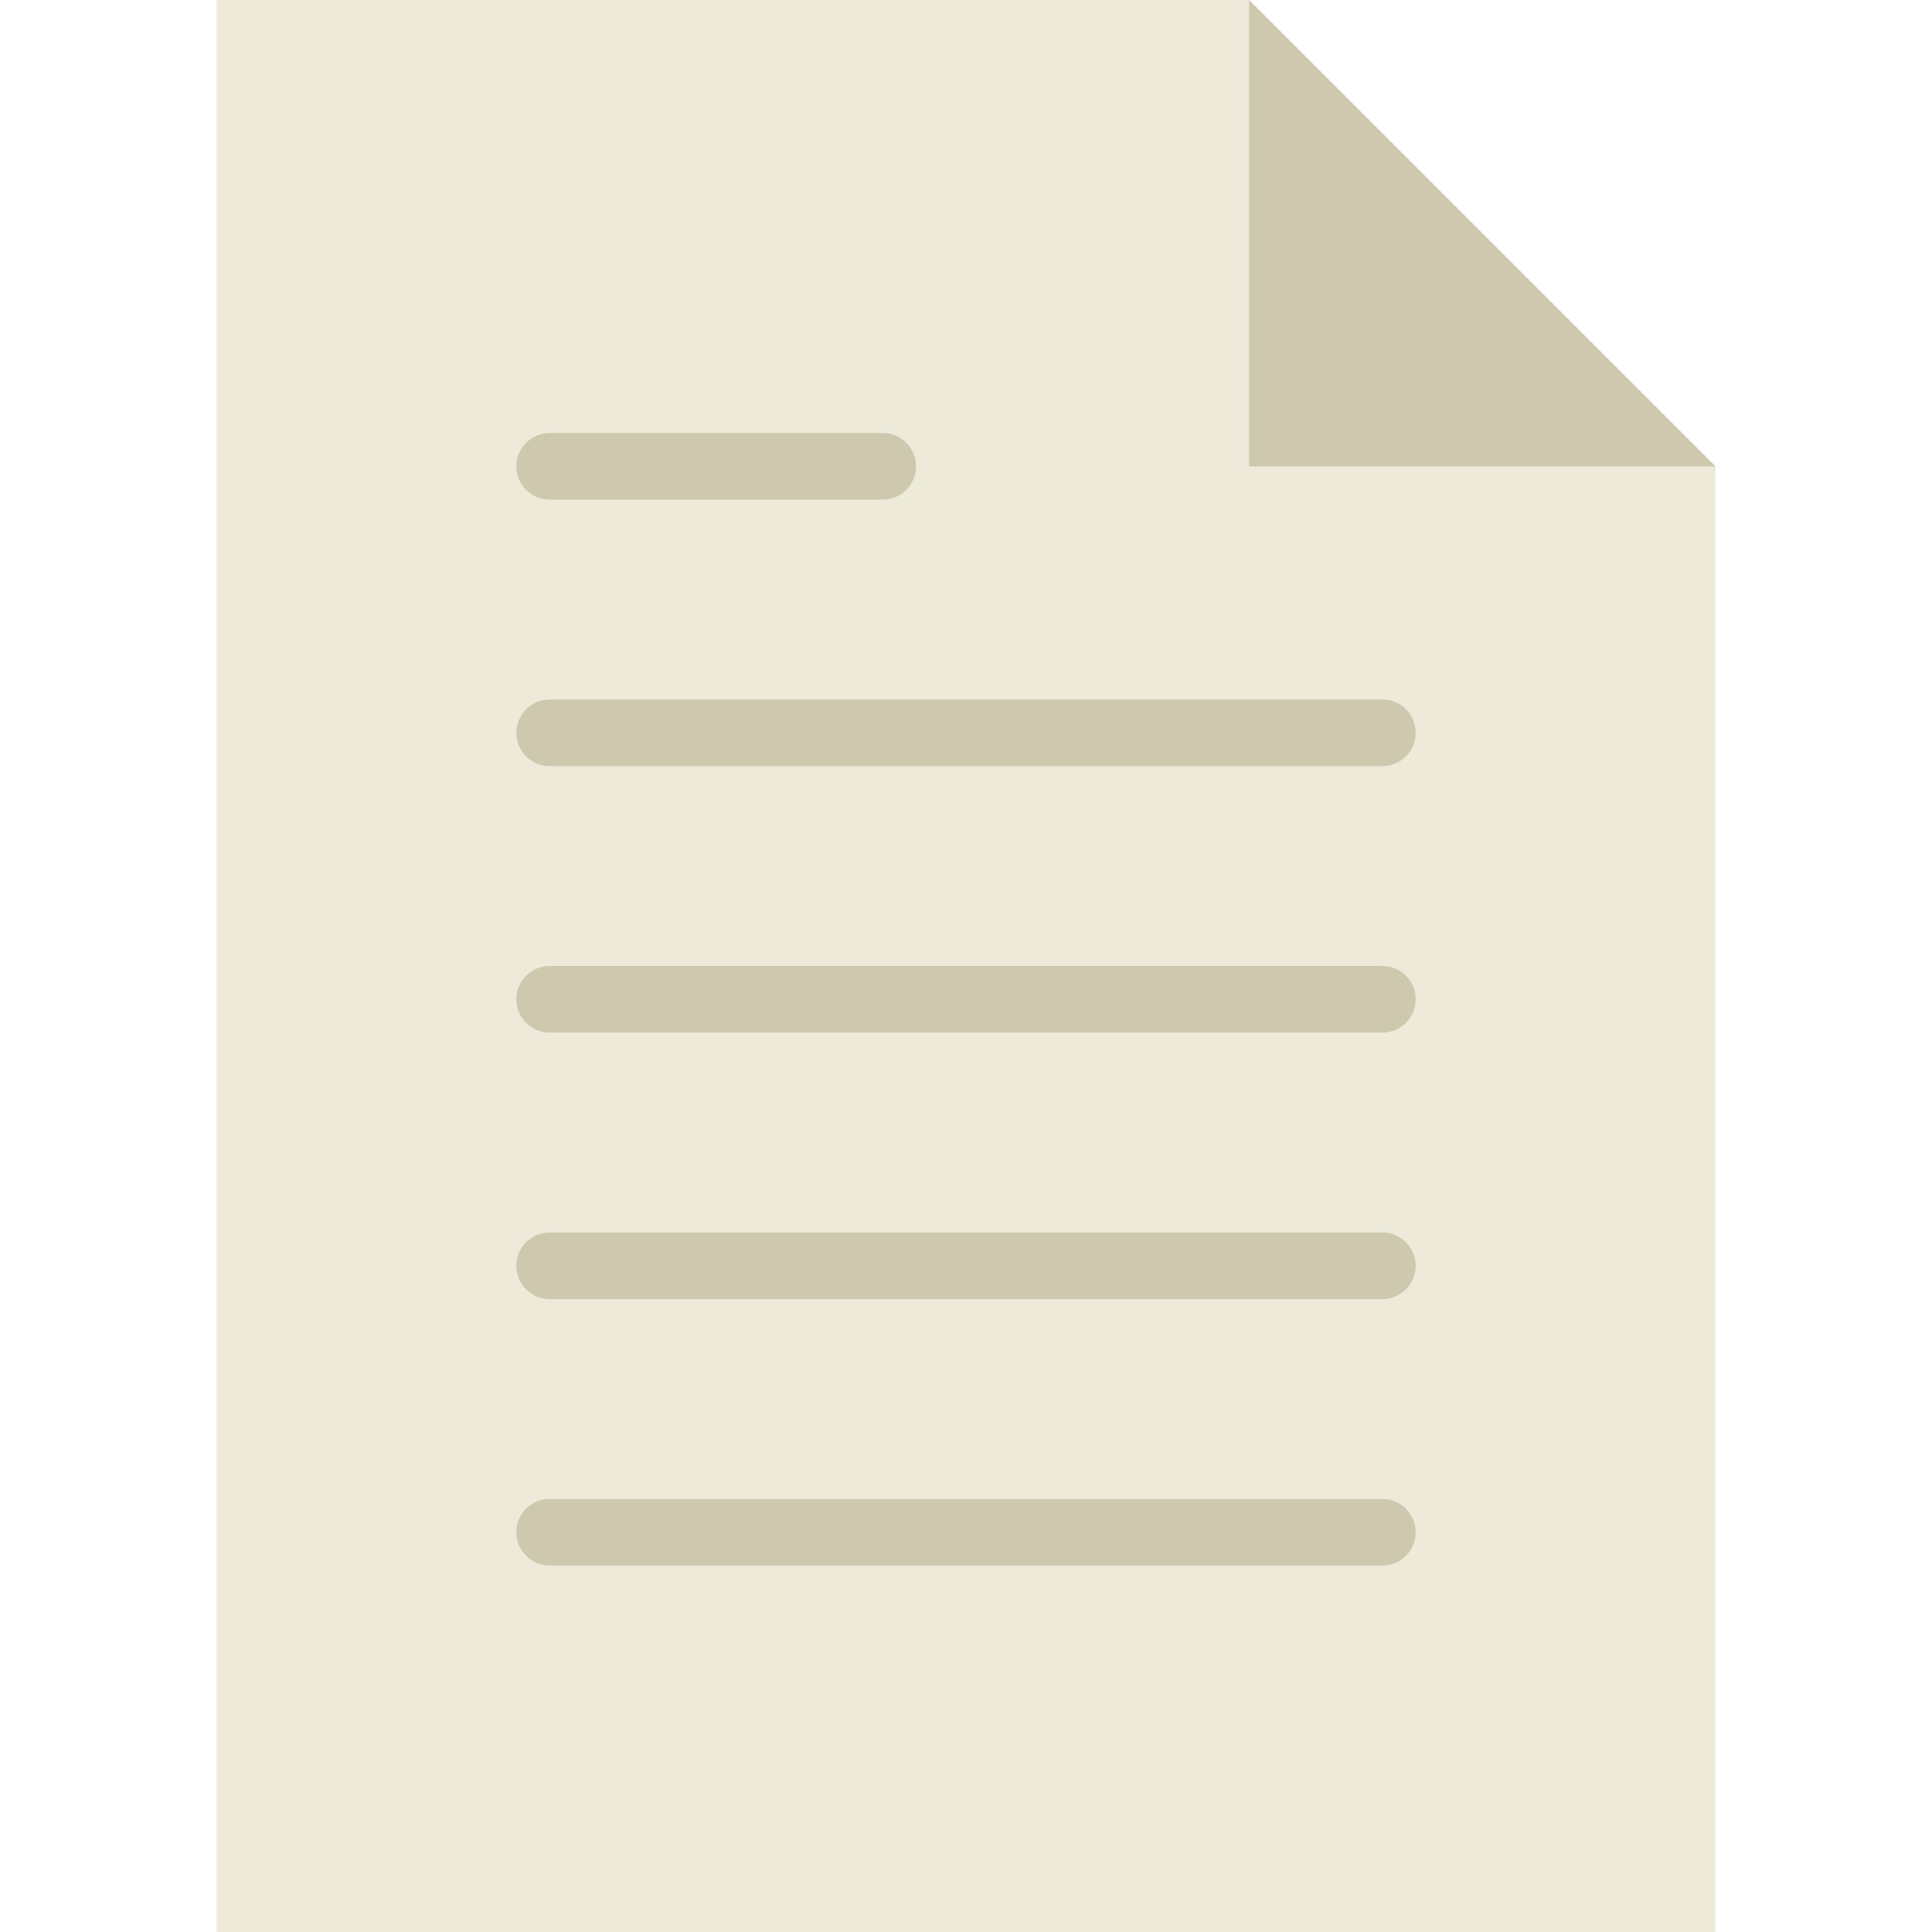
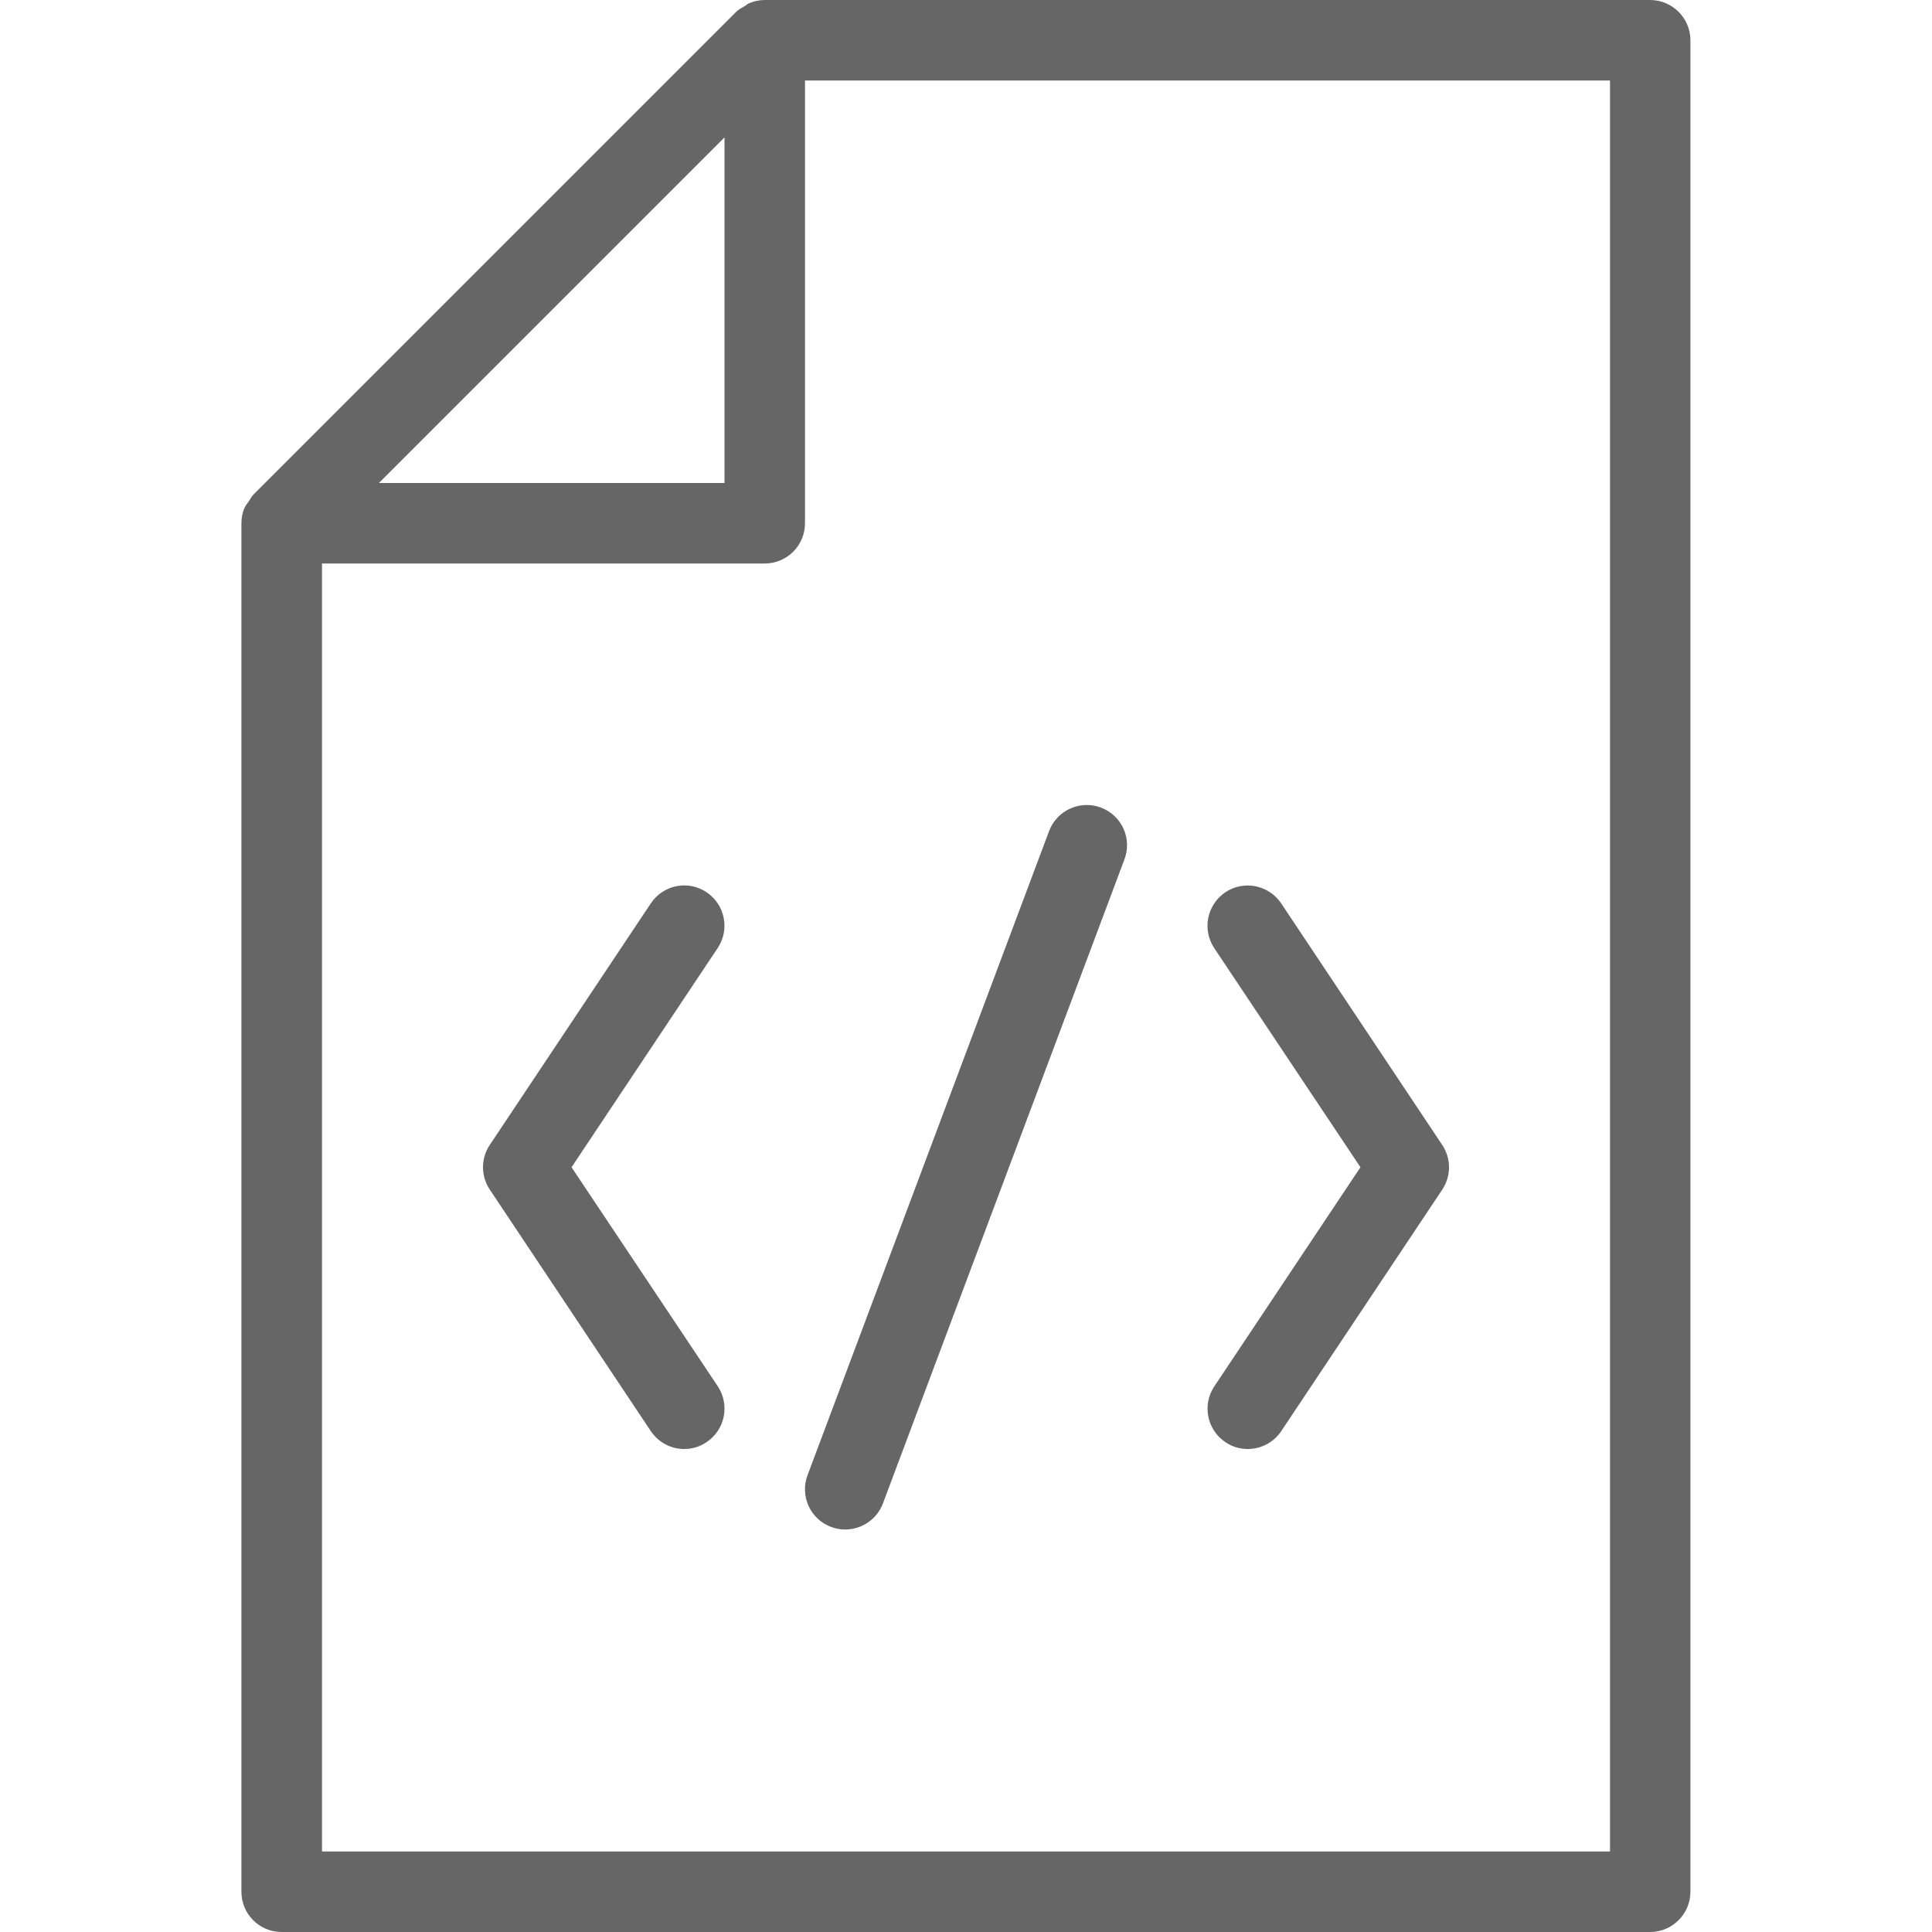
- <svg xmlns="http://www.w3.org/2000/svg" version="1.1" viewBox="0 0 58 58">
-   <polygon style="fill:#EDEADA" points="51.5,14 37.5,0 6.5,0 6.5,58 51.5,58" />
-   <path style="fill:#CEC9AE" d="M16.5,23h25c0.552,0,1-0.447,1-1s-0.448-1-1-1h-25c-0.552,0-1,0.447-1,1S15.948,23,16.5,23z" />
-   <path style="fill:#CEC9AE" d="M16.5,15h10c0.552,0,1-0.447,1-1s-0.448-1-1-1h-10c-0.552,0-1,0.447-1,1S15.948,15,16.5,15z" />
-   <path style="fill:#CEC9AE" d="M41.5,29h-25c-0.552,0-1,0.447-1,1s0.448,1,1,1h25c0.552,0,1-0.447,1-1S42.052,29,41.5,29z" />
-   <path style="fill:#CEC9AE" d="M41.5,37h-25c-0.552,0-1,0.447-1,1s0.448,1,1,1h25c0.552,0,1-0.447,1-1S42.052,37,41.5,37z" />
-   <path style="fill:#CEC9AE" d="M41.5,45h-25c-0.552,0-1,0.447-1,1s0.448,1,1,1h25c0.552,0,1-0.447,1-1S42.052,45,41.5,45z" />
-   <polygon style="fill:#CEC9AE" points="37.5,0 37.5,14 51.5,14" />
+ <svg xmlns="http://www.w3.org/2000/svg" viewBox="0 0 24 24">
+   <g fill="#666">
+     <path d="M7.1 14.5l1.816-2.724c.153-.23.09-.54-.14-.693-.227-.153-.538-.092-.692.14l-2 3c-.112.167-.112.386 0 .554l2 3c.097.145.255.223.416.223.096 0 .192-.027.277-.085.23-.153.292-.463.14-.693L7.1 14.5zm3.224 4.468c.058.022.117.032.176.032.202 0 .393-.124.468-.324l3-8c.098-.26-.033-.547-.292-.644-.256-.097-.547.033-.644.292l-3 8c-.098.26.033.547.292.644zM16.9 14.5l-1.816 2.723c-.153.23-.09.54.14.693.084.057.18.084.276.084.16 0 .32-.078.416-.222l2-3c.112-.168.112-.387 0-.555l-2-3c-.154-.23-.465-.292-.693-.14-.23.154-.292.464-.14.694L16.9 14.5z" />
+     <path d="M20.5 0h-11c-.067 0-.133.014-.194.04-.02.007-.033.022-.05.033-.038.022-.078.042-.11.073l-6 6c-.023.023-.036.054-.054.08-.018.028-.04.05-.053.08-.028.062-.04.127-.04.194v17c0 .276.222.5.5.5h17c.274 0 .5-.224.5-.5V.5c0-.276-.226-.5-.5-.5zM9 1.707V6H4.707L9 1.707zM20 23H4V7h5.5c.276 0 .5-.224.5-.5V1h10v22z" />
+   </g>
</svg>
